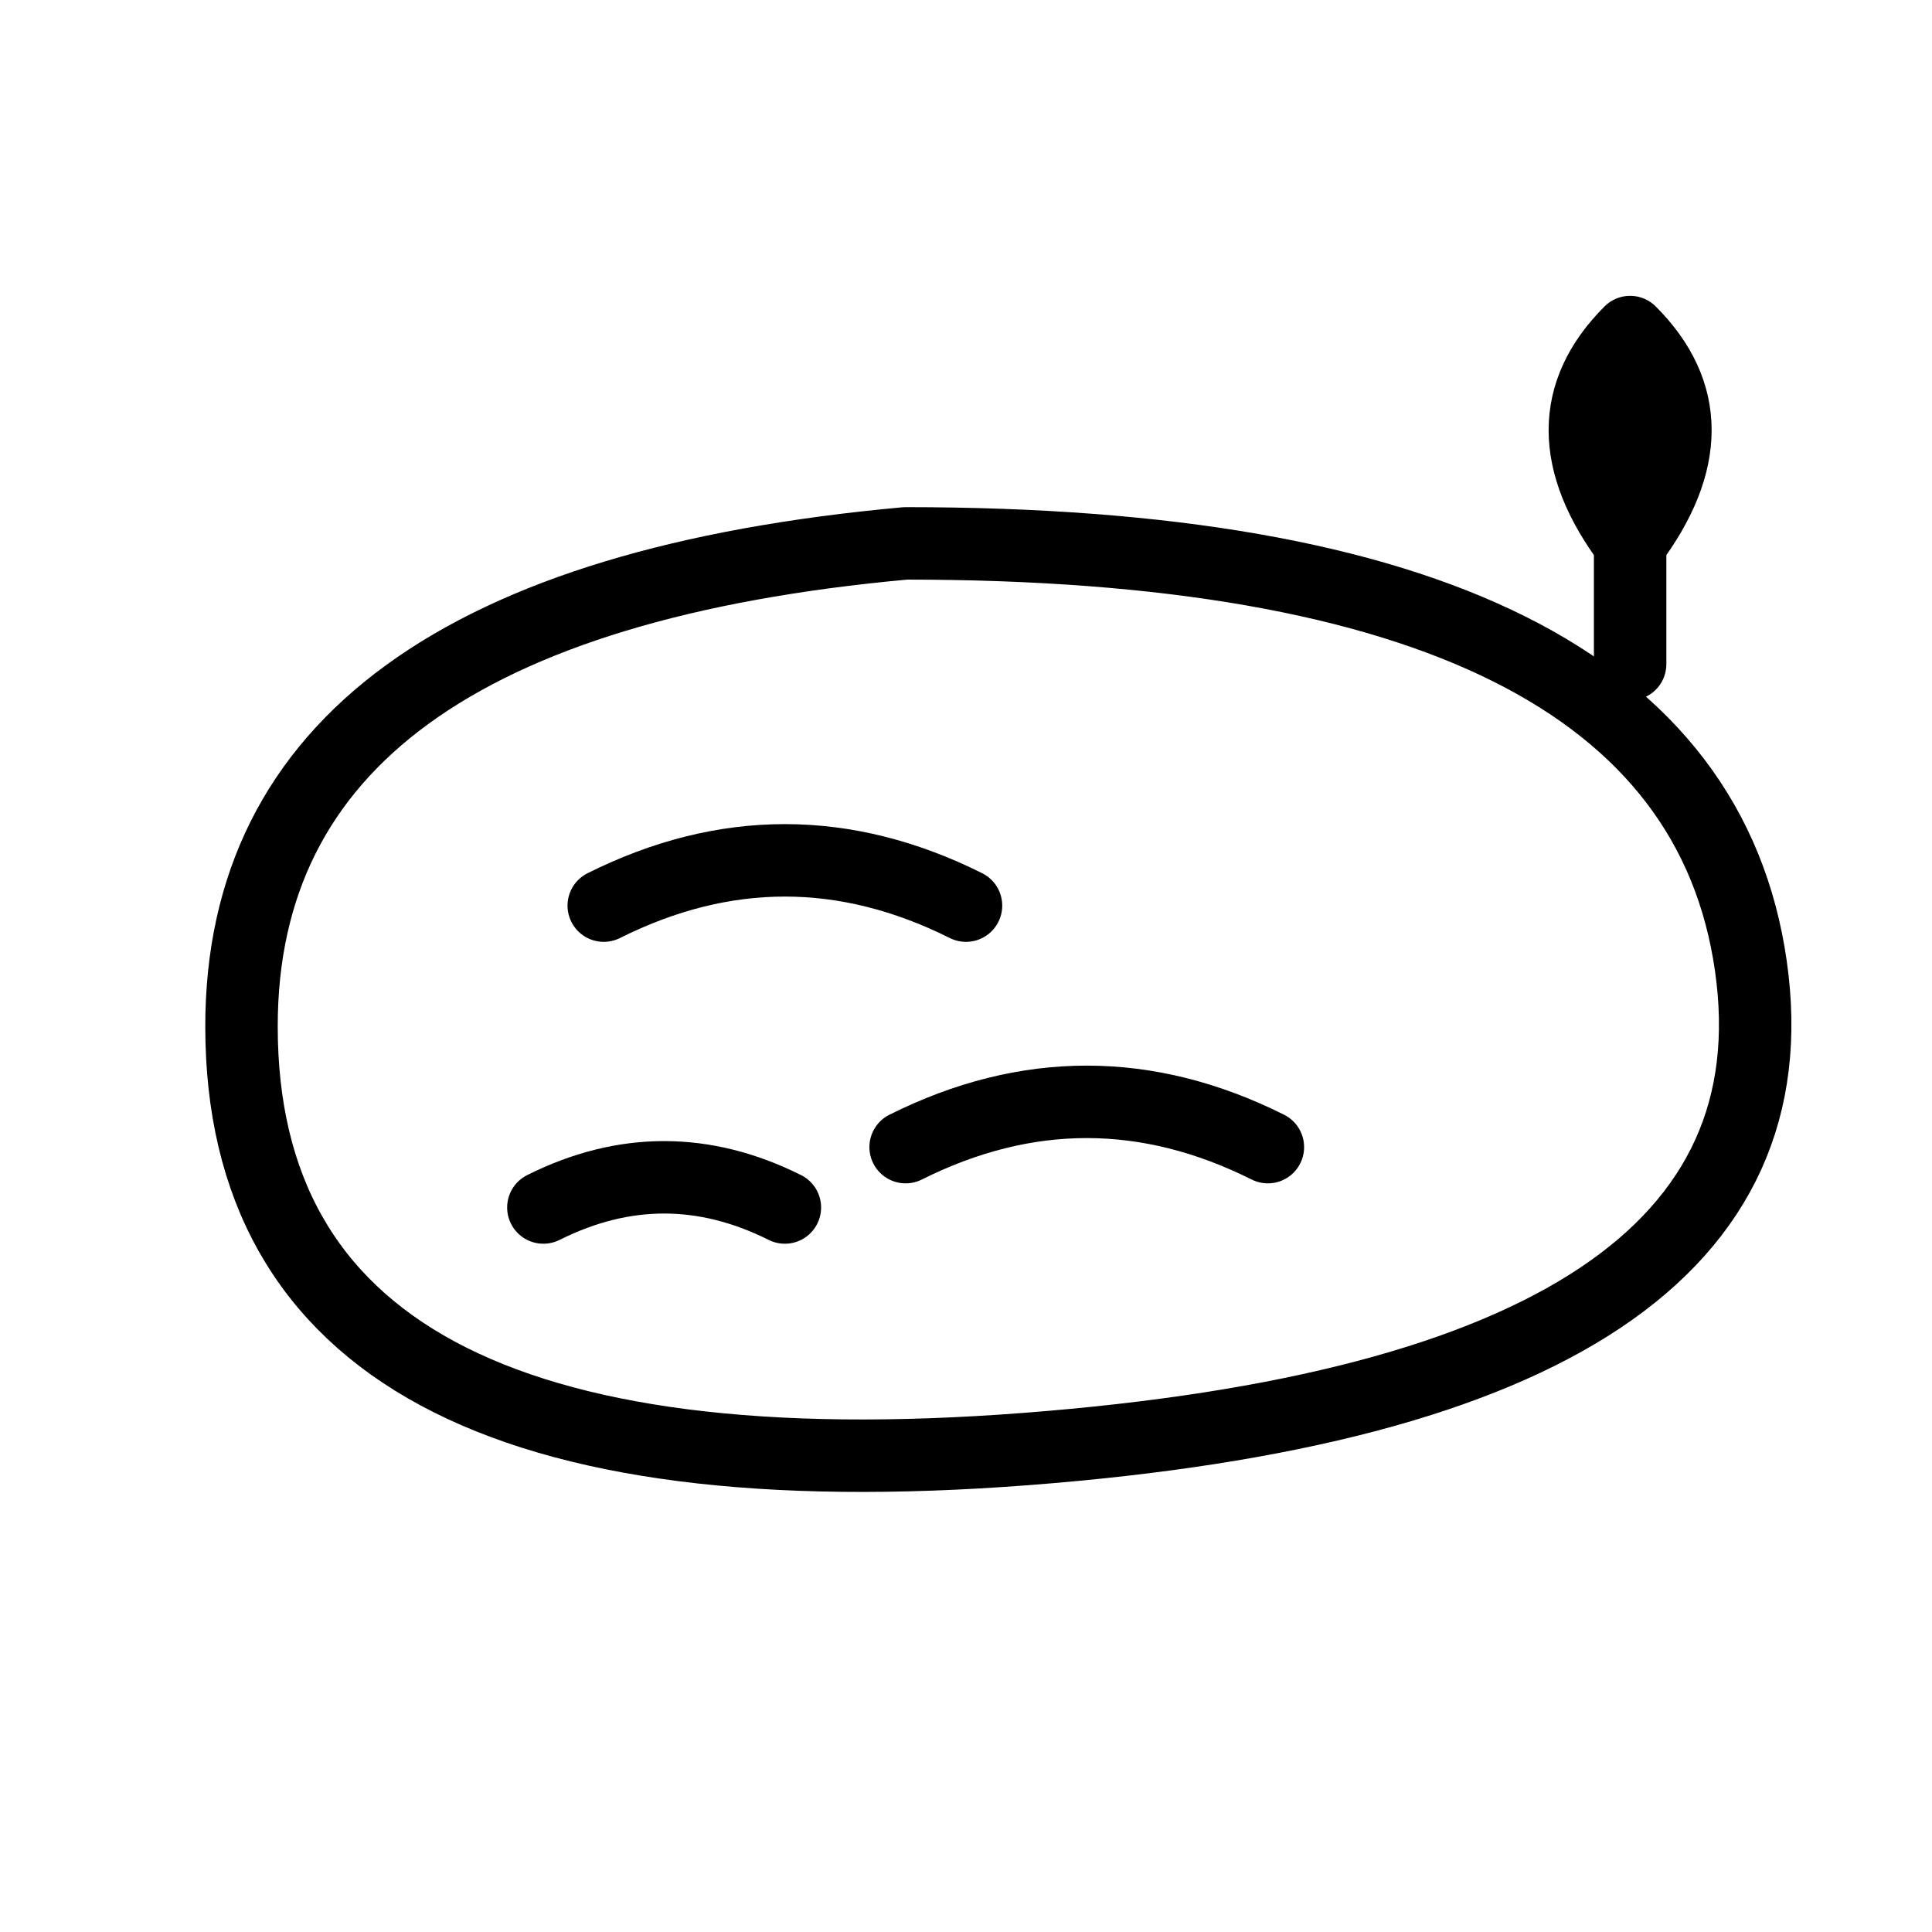
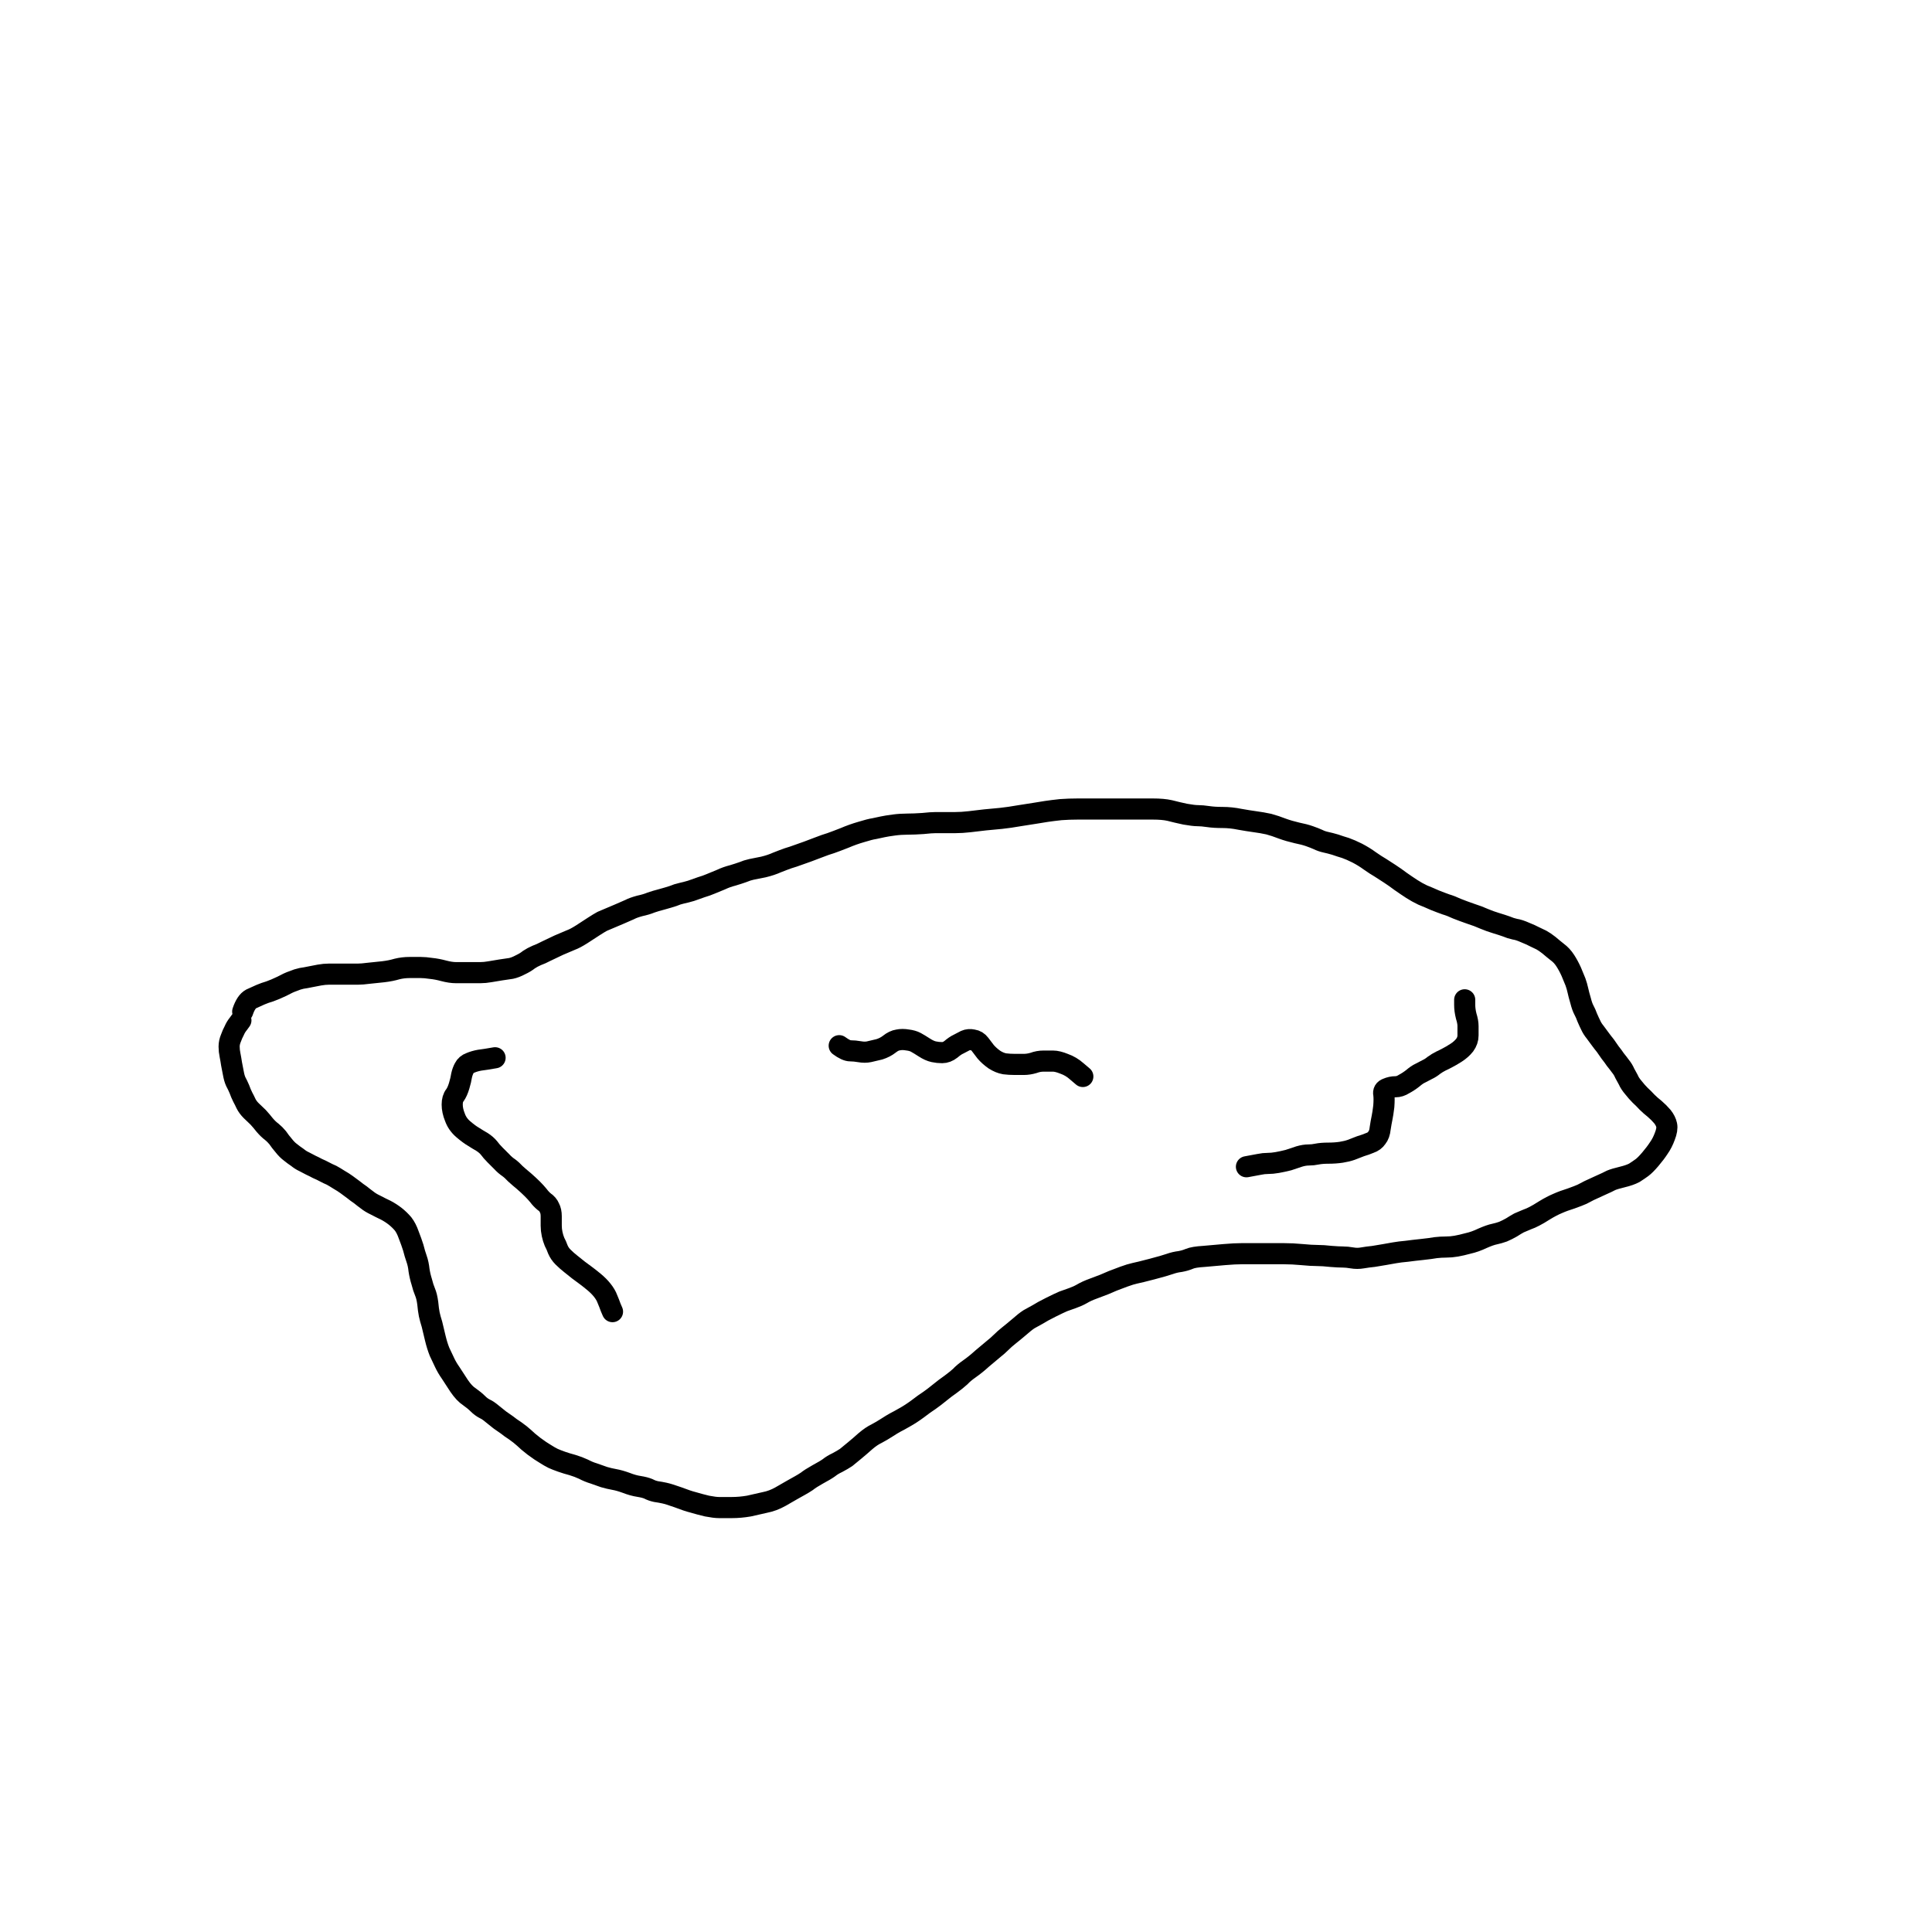
- <svg xmlns="http://www.w3.org/2000/svg" viewBox="0 0 64 64" width="64" height="64" fill="none" stroke="#000" stroke-width="2.4" stroke-linecap="round" stroke-linejoin="round">
-   <path d="M8 34 q0 -14 22 -16 q26 0 28 14 q2 14 -24 16 q-26 2 -26 -14 z" />
-   <path d="M20 30 q6 -3 12 0 M30 38 q6 -3 12 0 M18 40 q4 -2 8 0" />
-   <path d="M54 22 v-8 M54 18 q-3 -4 0 -7 q3 3 0 7" />
+ <svg xmlns="http://www.w3.org/2000/svg" viewBox="0 0 64 64" width="64" height="64" fill="none" stroke="#000000" stroke-width="0.7" stroke-linecap="round" stroke-linejoin="round">
+   <path d="M8.04 33.51 Q8.15 33.18 8.32 33.09 Q8.49 33.01 8.63 32.95 Q8.77 32.89 8.94 32.84 Q9.11 32.78 9.34 32.67 Q9.56 32.55 9.71 32.5 Q9.85 32.44 9.99 32.41 Q10.13 32.39 10.27 32.36 Q10.41 32.33 10.58 32.3 Q10.75 32.27 10.89 32.27 Q11.03 32.27 11.2 32.27 Q11.37 32.27 11.54 32.27 Q11.71 32.27 11.85 32.27 Q11.99 32.27 12.22 32.24 Q12.44 32.22 12.7 32.19 Q12.95 32.16 13.15 32.1 Q13.35 32.05 13.57 32.05 Q13.8 32.05 13.94 32.05 Q14.08 32.05 14.28 32.08 Q14.48 32.1 14.7 32.16 Q14.93 32.22 15.1 32.22 Q15.27 32.22 15.52 32.22 Q15.77 32.22 15.92 32.22 Q16.06 32.22 16.23 32.19 Q16.4 32.16 16.59 32.13 Q16.79 32.1 16.93 32.08 Q17.07 32.05 17.24 31.96 Q17.41 31.88 17.52 31.79 Q17.64 31.71 17.78 31.65 Q17.92 31.6 18.09 31.51 Q18.26 31.43 18.51 31.31 Q18.77 31.2 18.91 31.14 Q19.05 31.09 19.27 30.95 Q19.5 30.8 19.67 30.69 Q19.84 30.58 19.95 30.52 Q20.07 30.47 20.21 30.41 Q20.35 30.35 20.54 30.27 Q20.74 30.18 20.86 30.13 Q20.97 30.07 21.19 30.01 Q21.42 29.96 21.56 29.9 Q21.7 29.85 21.93 29.79 Q22.15 29.73 22.3 29.68 Q22.44 29.62 22.58 29.59 Q22.72 29.56 22.89 29.51 Q23.06 29.45 23.23 29.39 Q23.4 29.34 23.54 29.28 Q23.68 29.22 23.88 29.14 Q24.07 29.05 24.27 29 Q24.47 28.94 24.61 28.89 Q24.75 28.83 24.89 28.8 Q25.03 28.77 25.29 28.72 Q25.54 28.66 25.74 28.57 Q25.94 28.49 26.11 28.43 Q26.28 28.38 26.44 28.32 Q26.61 28.26 26.75 28.21 Q26.9 28.15 27.12 28.07 Q27.35 27.98 27.52 27.93 Q27.69 27.87 27.97 27.76 Q28.25 27.64 28.53 27.56 Q28.82 27.47 28.96 27.45 Q29.1 27.42 29.24 27.39 Q29.38 27.36 29.61 27.33 Q29.83 27.3 30.06 27.3 Q30.28 27.3 30.57 27.28 Q30.85 27.25 30.99 27.25 Q31.13 27.25 31.27 27.25 Q31.41 27.25 31.64 27.25 Q31.86 27.25 32.12 27.22 Q32.37 27.19 32.63 27.16 Q32.88 27.14 33.16 27.11 Q33.44 27.08 33.78 27.02 Q34.12 26.97 34.29 26.94 Q34.46 26.91 34.66 26.88 Q34.86 26.85 35.14 26.82 Q35.42 26.8 35.7 26.8 Q35.99 26.8 36.32 26.8 Q36.66 26.8 36.92 26.8 Q37.17 26.8 37.34 26.8 Q37.51 26.8 37.68 26.8 Q37.85 26.8 38.19 26.8 Q38.53 26.8 38.75 26.85 Q38.98 26.91 39.26 26.97 Q39.54 27.02 39.68 27.02 Q39.82 27.02 40.02 27.05 Q40.22 27.08 40.5 27.08 Q40.78 27.08 41.07 27.14 Q41.35 27.19 41.57 27.22 Q41.8 27.25 42.03 27.3 Q42.25 27.36 42.48 27.45 Q42.7 27.53 42.96 27.59 Q43.21 27.64 43.38 27.7 Q43.55 27.76 43.66 27.81 Q43.78 27.87 43.92 27.9 Q44.06 27.93 44.23 27.98 Q44.4 28.04 44.57 28.09 Q44.74 28.15 44.96 28.26 Q45.19 28.38 45.38 28.52 Q45.58 28.66 45.72 28.74 Q45.86 28.83 46.03 28.94 Q46.2 29.05 46.4 29.2 Q46.6 29.34 46.77 29.45 Q46.94 29.56 47.13 29.65 Q47.33 29.73 47.53 29.82 Q47.73 29.9 47.9 29.96 Q48.07 30.01 48.26 30.1 Q48.46 30.18 48.72 30.27 Q48.97 30.35 49.17 30.44 Q49.36 30.52 49.56 30.58 Q49.76 30.64 49.9 30.69 Q50.04 30.75 50.18 30.78 Q50.32 30.8 50.52 30.89 Q50.72 30.97 50.83 31.03 Q50.95 31.09 51.06 31.14 Q51.17 31.2 51.31 31.31 Q51.45 31.43 51.59 31.54 Q51.74 31.65 51.85 31.82 Q51.96 31.99 52.05 32.19 Q52.13 32.39 52.19 32.53 Q52.24 32.67 52.27 32.81 Q52.3 32.95 52.36 33.15 Q52.41 33.35 52.47 33.46 Q52.53 33.57 52.58 33.71 Q52.64 33.85 52.7 33.97 Q52.75 34.08 52.84 34.19 Q52.92 34.3 53.01 34.42 Q53.09 34.53 53.18 34.64 Q53.26 34.76 53.34 34.87 Q53.43 34.98 53.51 35.1 Q53.6 35.21 53.68 35.32 Q53.77 35.43 53.82 35.55 Q53.88 35.66 53.94 35.77 Q53.99 35.89 54.11 36.03 Q54.22 36.17 54.33 36.28 Q54.45 36.39 54.56 36.51 Q54.67 36.62 54.81 36.73 Q54.95 36.85 55.07 36.99 Q55.18 37.13 55.21 37.27 Q55.24 37.41 55.15 37.64 Q55.07 37.86 54.95 38.03 Q54.84 38.2 54.67 38.4 Q54.5 38.6 54.39 38.68 Q54.28 38.76 54.14 38.85 Q53.99 38.93 53.74 38.99 Q53.49 39.05 53.37 39.1 Q53.26 39.16 53.01 39.27 Q52.75 39.39 52.64 39.44 Q52.53 39.5 52.41 39.56 Q52.3 39.61 52.05 39.7 Q51.79 39.78 51.59 39.87 Q51.4 39.95 51.17 40.09 Q50.95 40.23 50.83 40.29 Q50.72 40.35 50.58 40.4 Q50.44 40.46 50.32 40.51 Q50.21 40.57 50.07 40.66 Q49.93 40.74 49.79 40.8 Q49.65 40.85 49.51 40.88 Q49.36 40.91 49.11 41.02 Q48.86 41.14 48.63 41.19 Q48.41 41.25 48.24 41.28 Q48.07 41.31 47.9 41.31 Q47.73 41.31 47.56 41.33 Q47.39 41.36 47.11 41.39 Q46.82 41.42 46.6 41.45 Q46.37 41.47 46.2 41.5 Q46.03 41.53 45.86 41.56 Q45.7 41.59 45.5 41.62 Q45.3 41.64 45.13 41.67 Q44.96 41.7 44.79 41.67 Q44.62 41.64 44.48 41.64 Q44.34 41.64 44.09 41.62 Q43.83 41.59 43.63 41.59 Q43.44 41.59 43.13 41.56 Q42.82 41.53 42.51 41.53 Q42.2 41.53 41.97 41.53 Q41.74 41.53 41.57 41.53 Q41.4 41.53 41.15 41.53 Q40.9 41.53 40.56 41.56 Q40.22 41.59 39.88 41.62 Q39.54 41.64 39.4 41.7 Q39.26 41.76 39.09 41.79 Q38.92 41.81 38.75 41.87 Q38.58 41.93 38.16 42.04 Q37.74 42.15 37.59 42.18 Q37.45 42.21 37.23 42.29 Q37 42.38 36.86 42.43 Q36.72 42.49 36.58 42.55 Q36.44 42.6 36.21 42.69 Q35.99 42.77 35.84 42.86 Q35.7 42.94 35.53 43 Q35.36 43.06 35.22 43.11 Q35.08 43.17 34.8 43.31 Q34.52 43.45 34.38 43.54 Q34.24 43.62 34.09 43.7 Q33.95 43.79 33.76 43.96 Q33.56 44.13 33.42 44.24 Q33.28 44.35 33.16 44.47 Q33.05 44.58 32.91 44.69 Q32.77 44.81 32.54 45 Q32.32 45.2 32.12 45.34 Q31.92 45.48 31.81 45.6 Q31.69 45.71 31.5 45.85 Q31.3 45.99 31.13 46.13 Q30.96 46.27 30.79 46.39 Q30.62 46.5 30.4 46.67 Q30.17 46.84 29.97 46.95 Q29.78 47.06 29.66 47.12 Q29.55 47.18 29.38 47.29 Q29.21 47.4 29.04 47.49 Q28.87 47.57 28.67 47.74 Q28.48 47.91 28.31 48.05 Q28.14 48.19 28.03 48.28 Q27.91 48.36 27.74 48.45 Q27.57 48.53 27.46 48.62 Q27.35 48.7 27.09 48.84 Q26.84 48.98 26.73 49.07 Q26.61 49.15 26.5 49.21 Q26.39 49.27 26.25 49.35 Q26.11 49.43 25.85 49.58 Q25.6 49.72 25.34 49.77 Q25.09 49.83 24.81 49.89 Q24.52 49.94 24.24 49.94 Q23.96 49.94 23.82 49.94 Q23.68 49.94 23.42 49.89 Q23.17 49.83 22.97 49.77 Q22.77 49.72 22.46 49.6 Q22.15 49.49 22.01 49.46 Q21.87 49.43 21.73 49.41 Q21.59 49.38 21.48 49.32 Q21.36 49.27 21.17 49.24 Q20.97 49.21 20.74 49.12 Q20.52 49.04 20.35 49.01 Q20.18 48.98 20.01 48.93 Q19.84 48.87 19.67 48.81 Q19.5 48.76 19.33 48.67 Q19.16 48.59 18.96 48.53 Q18.77 48.48 18.6 48.42 Q18.43 48.36 18.32 48.31 Q18.2 48.25 18.06 48.16 Q17.92 48.08 17.69 47.91 Q17.47 47.74 17.36 47.63 Q17.24 47.52 17.07 47.4 Q16.9 47.29 16.79 47.2 Q16.68 47.12 16.56 47.04 Q16.45 46.95 16.31 46.84 Q16.17 46.72 16.06 46.67 Q15.94 46.61 15.83 46.5 Q15.72 46.39 15.55 46.27 Q15.38 46.16 15.21 45.91 Q15.04 45.65 14.93 45.48 Q14.81 45.31 14.73 45.14 Q14.65 44.97 14.56 44.78 Q14.48 44.58 14.42 44.33 Q14.36 44.07 14.31 43.87 Q14.25 43.68 14.22 43.54 Q14.19 43.39 14.17 43.17 Q14.14 42.94 14.08 42.8 Q14.02 42.66 13.97 42.46 Q13.91 42.27 13.88 42.07 Q13.86 41.87 13.8 41.7 Q13.74 41.53 13.69 41.33 Q13.63 41.14 13.54 40.91 Q13.46 40.68 13.35 40.54 Q13.23 40.4 13.09 40.29 Q12.95 40.18 12.78 40.09 Q12.61 40.01 12.44 39.92 Q12.27 39.84 12.16 39.75 Q12.05 39.67 11.94 39.58 Q11.82 39.5 11.71 39.41 Q11.6 39.33 11.48 39.24 Q11.37 39.16 11.23 39.08 Q11.09 38.99 10.98 38.93 Q10.86 38.88 10.75 38.82 Q10.64 38.76 10.52 38.71 Q10.41 38.65 10.3 38.6 Q10.19 38.54 10.07 38.48 Q9.96 38.43 9.85 38.34 Q9.73 38.26 9.62 38.17 Q9.51 38.09 9.4 37.95 Q9.28 37.81 9.2 37.69 Q9.11 37.58 9 37.49 Q8.89 37.41 8.77 37.27 Q8.66 37.13 8.55 37.01 Q8.44 36.9 8.32 36.79 Q8.21 36.68 8.15 36.56 Q8.1 36.45 8.04 36.34 Q7.98 36.22 7.93 36.08 Q7.87 35.94 7.81 35.83 Q7.76 35.72 7.73 35.55 Q7.7 35.38 7.67 35.24 Q7.65 35.1 7.62 34.95 Q7.59 34.81 7.59 34.67 Q7.59 34.53 7.65 34.39 Q7.7 34.25 7.76 34.14 Q7.81 34.02 7.9 33.91 L7.98 33.8" fill="none" stroke="#000000" stroke-width="0.7" />
+   <path d="M16.4 35.04 Q16.06 35.1 15.89 35.12 Q15.72 35.15 15.58 35.21 Q15.44 35.26 15.38 35.38 Q15.32 35.49 15.29 35.63 Q15.27 35.77 15.21 35.97 Q15.15 36.17 15.07 36.28 Q14.98 36.39 14.98 36.59 Q14.98 36.79 15.07 37.01 Q15.15 37.24 15.35 37.41 Q15.55 37.58 15.69 37.66 Q15.83 37.75 15.97 37.83 Q16.11 37.92 16.2 38.03 Q16.28 38.14 16.4 38.26 Q16.51 38.37 16.62 38.48 Q16.73 38.6 16.85 38.68 Q16.96 38.76 17.07 38.88 Q17.19 38.99 17.36 39.13 Q17.52 39.27 17.64 39.39 Q17.75 39.5 17.84 39.61 Q17.92 39.72 18.03 39.81 Q18.15 39.89 18.2 40.01 Q18.26 40.12 18.26 40.29 Q18.26 40.46 18.26 40.6 Q18.26 40.74 18.29 40.88 Q18.32 41.02 18.37 41.14 Q18.43 41.25 18.48 41.39 Q18.54 41.53 18.65 41.64 Q18.77 41.76 18.91 41.87 Q19.05 41.98 19.16 42.07 Q19.27 42.15 19.39 42.24 Q19.5 42.32 19.67 42.46 Q19.84 42.6 19.95 42.74 Q20.07 42.89 20.12 43.03 Q20.18 43.17 20.23 43.31 L20.29 43.45" fill="none" stroke="#000000" stroke-width="0.7" />
+   <path d="M41.29 38.65 Q41.57 38.6 41.72 38.57 Q41.86 38.54 42 38.54 Q42.14 38.54 42.31 38.51 Q42.48 38.48 42.68 38.43 Q42.87 38.37 43.04 38.31 Q43.21 38.26 43.35 38.26 Q43.49 38.26 43.63 38.23 Q43.78 38.2 44 38.2 Q44.23 38.2 44.43 38.17 Q44.62 38.14 44.76 38.09 Q44.91 38.03 45.07 37.97 Q45.24 37.92 45.38 37.86 Q45.53 37.81 45.61 37.69 Q45.7 37.58 45.72 37.38 Q45.75 37.18 45.78 37.04 Q45.81 36.9 45.84 36.65 Q45.86 36.39 45.84 36.25 Q45.81 36.11 45.95 36.06 Q46.09 36 46.23 36 Q46.37 36 46.51 35.91 Q46.66 35.83 46.8 35.72 Q46.94 35.6 47.05 35.55 Q47.16 35.49 47.28 35.43 Q47.39 35.38 47.5 35.29 Q47.61 35.21 47.73 35.15 Q47.84 35.1 47.95 35.04 Q48.07 34.98 48.24 34.87 Q48.41 34.76 48.52 34.62 Q48.63 34.47 48.63 34.3 Q48.63 34.14 48.63 33.99 Q48.63 33.85 48.57 33.66 Q48.52 33.46 48.52 33.29 L48.52 33.12" fill="none" stroke="#000000" stroke-width="0.7" />
+   <path d="M27.8 34.64 Q28.03 34.81 28.17 34.81 Q28.31 34.81 28.48 34.84 Q28.65 34.87 28.79 34.84 Q28.93 34.81 29.13 34.76 Q29.32 34.7 29.46 34.59 Q29.61 34.47 29.75 34.45 Q29.89 34.42 30.06 34.45 Q30.23 34.47 30.34 34.53 Q30.45 34.59 30.62 34.7 Q30.79 34.81 30.93 34.84 Q31.07 34.87 31.21 34.87 Q31.36 34.87 31.5 34.76 Q31.64 34.64 31.75 34.59 Q31.86 34.53 31.98 34.47 Q32.09 34.42 32.23 34.45 Q32.37 34.47 32.46 34.59 Q32.54 34.7 32.65 34.84 Q32.77 34.98 32.94 35.1 Q33.11 35.21 33.28 35.24 Q33.44 35.26 33.61 35.26 Q33.78 35.26 33.92 35.26 Q34.07 35.26 34.24 35.21 Q34.4 35.15 34.57 35.15 Q34.74 35.15 34.88 35.15 Q35.03 35.15 35.25 35.24 Q35.48 35.32 35.67 35.49 L35.87 35.66" fill="none" stroke="#000000" stroke-width="0.7" />
</svg>
